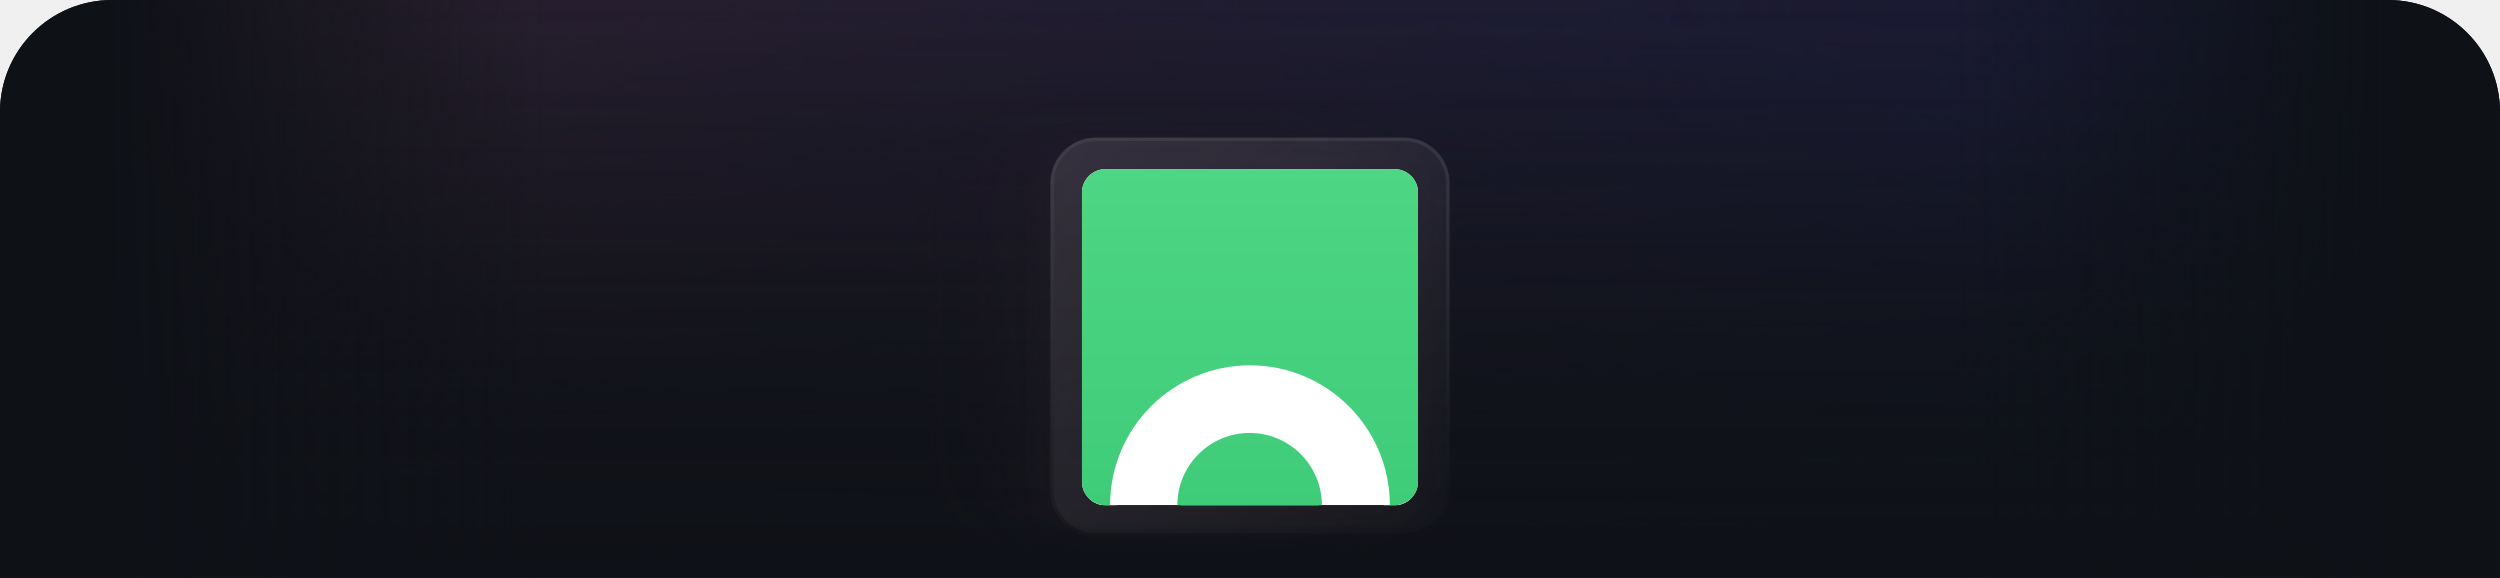
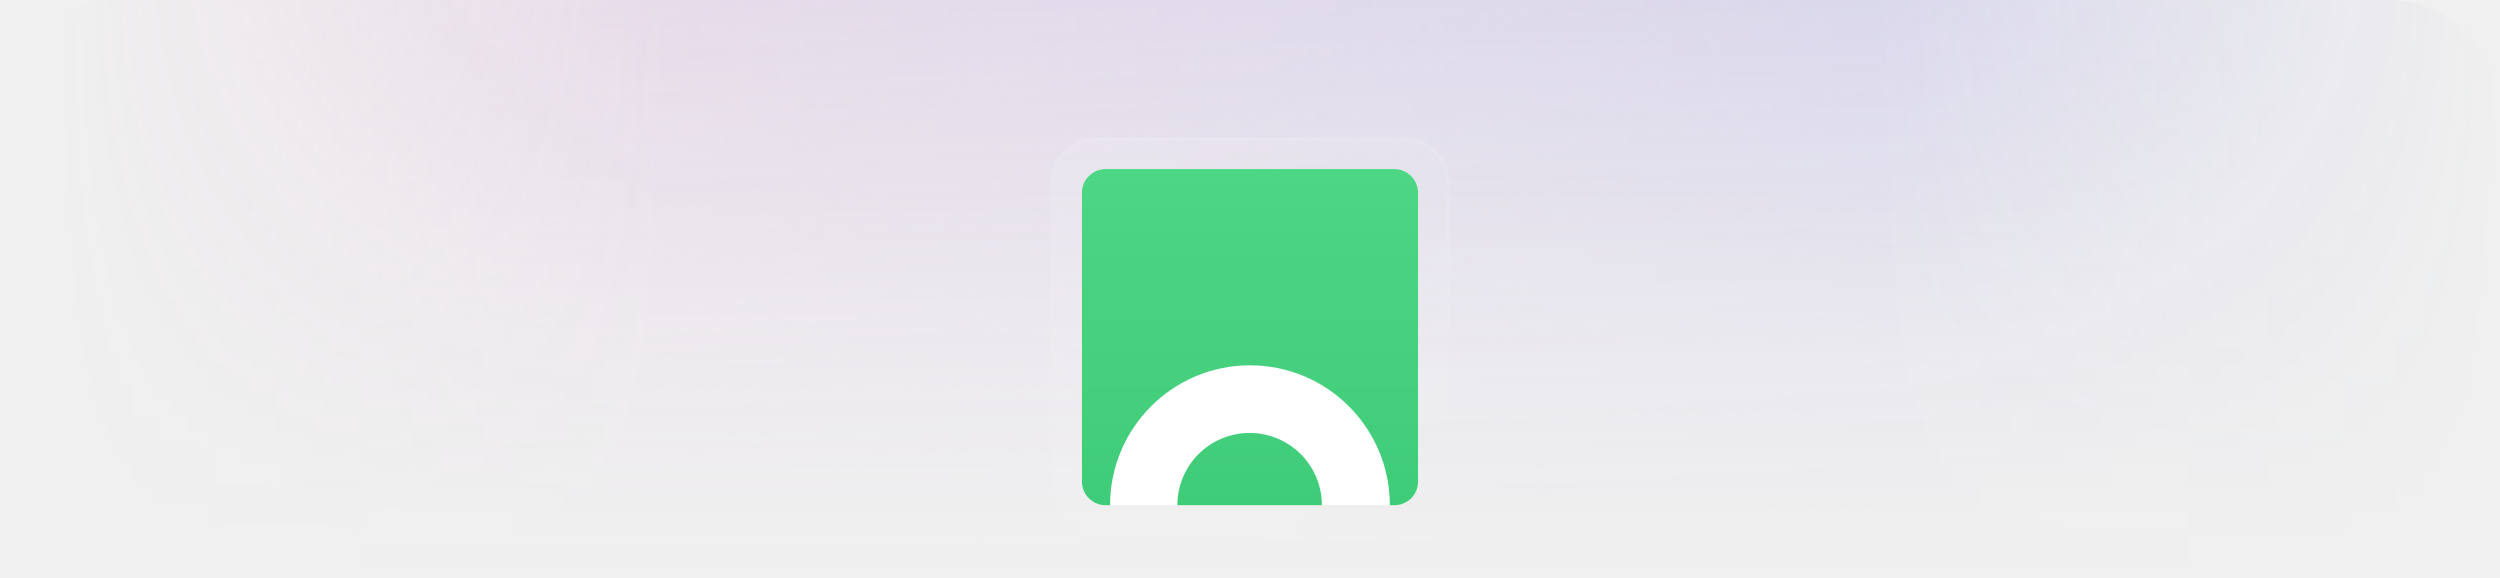
- <svg xmlns="http://www.w3.org/2000/svg" width="714" height="165" viewBox="0 0 714 165" fill="none">
-   <g clip-path="url(#clip0_1715_256)">
-     <path d="M0 32C0 14.327 14.327 0 32 0H682C699.673 0 714 14.327 714 32V165H0V32Z" fill="#0E1116" />
-     <g opacity="0.3">
-       <mask id="mask0_1715_256" style="mask-type:alpha" maskUnits="userSpaceOnUse" x="-450" y="0" width="1599" height="384">
-         <rect width="1599" height="384" transform="matrix(-1 0 0 1 1149 0)" fill="url(#paint0_linear_1715_256)" />
+ <svg xmlns="http://www.w3.org/2000/svg" width="714" height="165" fill="none">
+   <g clip-path="url(#a)">
+     <mask id="c" style="mask-type:alpha" maskUnits="userSpaceOnUse" x="0" y="0" width="714" height="165">
+       <path transform="rotate(-90 0 165)" fill="url(#b)" d="M0 165h165v714H0z" />
+     </mask>
+     <g mask="url(#c)">
+       <mask id="e" style="mask-type:alpha" maskUnits="userSpaceOnUse" x="0" y="-1" width="714" height="166">
+         <path transform="rotate(90 714 0)" fill="url(#d)" d="M714 0h165v714H714z" />
      </mask>
-       <g mask="url(#mask0_1715_256)">
-         <ellipse opacity="0.6" cx="256" cy="852.8" rx="256" ry="852.8" transform="matrix(-4.85379e-08 -1 -1 3.93649e-08 728.152 271)" fill="url(#paint1_radial_1715_256)" />
-         <ellipse opacity="0.6" cx="256" cy="852.8" rx="256" ry="852.8" transform="matrix(-4.85379e-08 -1 -1 3.93649e-08 1676.45 271)" fill="url(#paint2_radial_1715_256)" />
+       <g mask="url(#e)">
+         <mask id="g" style="mask-type:alpha" maskUnits="userSpaceOnUse" x="-435" y="0" width="1584" height="165">
+           <path fill="url(#f)" d="M-435 0h1584v165H-435z" />
+         </mask>
+         <g opacity=".3" mask="url(#g)">
+           <ellipse opacity=".6" cx="256" cy="852.8" rx="256" ry="852.8" transform="matrix(0 -1 -1 0 728.152 271)" fill="url(#h)" />
+           <ellipse opacity=".6" cx="256" cy="852.8" rx="256" ry="852.8" transform="matrix(0 -1 -1 0 1676.45 271)" fill="url(#i)" />
+         </g>
      </g>
    </g>
-     <rect x="-435" width="1584" height="212" fill="url(#paint3_linear_1715_256)" />
-     <g filter="url(#filter0_bdddd_1715_256)">
-       <rect x="301" y="40.292" width="112" height="112" rx="12" fill="url(#paint4_linear_1715_256)" fill-opacity="0.1" />
-       <rect x="300.5" y="39.792" width="113" height="113" rx="12.5" stroke="url(#paint5_linear_1715_256)" stroke-opacity="0.3" />
-       <g clip-path="url(#clip1_1715_256)">
-         <path d="M311.301 52.863V144.291H318.97C318.97 123.274 336.024 106.239 357.057 106.239C378.094 106.239 395.144 123.278 395.144 144.291H402.813V52.863H311.301Z" fill="white" />
-         <path d="M356.97 124.634C346.101 124.634 337.293 133.434 337.293 144.291H376.643C376.647 133.438 367.839 124.634 356.97 124.634Z" fill="white" />
-         <g filter="url(#filter1_d_1715_256)">
-           <rect x="309" y="48.292" width="95.989" height="95.999" rx="3.373" fill="white" />
-         </g>
-         <path fill-rule="evenodd" clip-rule="evenodd" d="M308.996 51.665C308.996 49.802 310.506 48.292 312.369 48.292H401.612C403.475 48.292 404.985 49.802 404.985 51.665V140.919C404.985 142.781 403.475 144.291 401.612 144.291H396.941C396.941 122.228 379.056 104.337 356.99 104.337C334.929 104.337 317.04 122.223 317.04 144.291H312.369C310.506 144.291 308.996 142.781 308.996 140.919V51.665ZM336.254 144.292C336.254 132.892 345.494 123.652 356.894 123.652C368.294 123.652 377.534 132.896 377.529 144.292H336.254Z" fill="url(#paint6_linear_1715_256)" />
+     <rect x="301" y="40.292" width="112" height="112" rx="12" fill="url(#j)" fill-opacity=".1" />
+     <rect x="300.5" y="39.792" width="113" height="113" rx="12.5" stroke="url(#k)" stroke-opacity=".3" />
+     <g clip-path="url(#l)">
+       <path d="M311.301 52.863v91.428h7.669c0-21.017 17.054-38.052 38.087-38.052 21.037 0 38.087 17.039 38.087 38.052h7.669V52.863h-91.512Z" fill="#fff" />
+       <path d="M356.97 124.634c-10.869 0-19.677 8.8-19.677 19.657h39.35c.004-10.853-8.804-19.657-19.673-19.657Z" fill="#fff" />
+       <g filter="url(#m)">
+         <rect x="309" y="48.292" width="95.989" height="95.999" rx="3.373" fill="#fff" />
      </g>
+       <path fill-rule="evenodd" clip-rule="evenodd" d="M308.996 51.665a3.373 3.373 0 0 1 3.373-3.373h89.243a3.373 3.373 0 0 1 3.373 3.373v89.254a3.373 3.373 0 0 1-3.373 3.372h-4.671c0-22.063-17.885-39.954-39.951-39.954-22.061 0-39.95 17.886-39.95 39.954h-4.671a3.373 3.373 0 0 1-3.373-3.372V51.665Zm27.258 92.627c0-11.4 9.24-20.64 20.64-20.64s20.64 9.244 20.635 20.64h-41.275Z" fill="url(#n)" />
    </g>
-     <rect x="-435" y="149" width="1584" height="16" fill="url(#paint7_linear_1715_256)" />
-     <rect x="157" width="165" height="157" transform="rotate(90 157 0)" fill="url(#paint8_linear_1715_256)" />
-     <rect x="557" y="165" width="165" height="157" transform="rotate(-90 557 165)" fill="url(#paint9_linear_1715_256)" />
  </g>
  <defs>
-     <filter id="filter0_bdddd_1715_256" x="230" y="15.292" width="196" height="154" filterUnits="userSpaceOnUse" color-interpolation-filters="sRGB">
+     <linearGradient id="b" x1="83" y1="165" x2="83" y2="879" gradientUnits="userSpaceOnUse">
+       <stop offset=".751" stop-color="#0E1116" />
+       <stop offset="1" stop-color="#0E1116" stop-opacity="0" />
+     </linearGradient>
+     <linearGradient id="d" x1="796" y1="0" x2="796" y2="697.5" gradientUnits="userSpaceOnUse">
+       <stop offset=".751" stop-color="#0E1116" />
+       <stop offset="1" stop-color="#0E1116" stop-opacity="0" />
+     </linearGradient>
+     <linearGradient id="f" x1="357" y1="0" x2="357" y2="165" gradientUnits="userSpaceOnUse">
+       <stop stop-color="#0E1116" />
+       <stop offset="1" stop-color="#0E1116" stop-opacity="0" />
+     </linearGradient>
+     <linearGradient id="j" x1="301" y1="43.438" x2="415.121" y2="154.165" gradientUnits="userSpaceOnUse">
+       <stop stop-color="#fff" />
+       <stop offset="1" stop-color="#fff" stop-opacity=".1" />
+     </linearGradient>
+     <linearGradient id="k" x1="413" y1="148.65" x2="393.104" y2="25.2" gradientUnits="userSpaceOnUse">
+       <stop stop-color="#fff" stop-opacity="0" />
+       <stop offset="1" stop-color="#fff" stop-opacity=".5" />
+     </linearGradient>
+     <linearGradient id="n" x1="356.99" y1="48.292" x2="356.99" y2="144.292" gradientUnits="userSpaceOnUse">
+       <stop stop-color="#4DD684" />
+       <stop offset="1" stop-color="#3FCC78" />
+     </linearGradient>
+     <radialGradient id="h" cx="0" cy="0" r="1" gradientUnits="userSpaceOnUse" gradientTransform="matrix(-237 0 0 -869.679 256 852.8)">
+       <stop stop-color="#FC82BD" />
+       <stop offset="1" stop-color="#FC82BD" stop-opacity="0" />
+     </radialGradient>
+     <radialGradient id="i" cx="0" cy="0" r="1" gradientUnits="userSpaceOnUse" gradientTransform="matrix(-256 0 0 -939.401 256 852.8)">
+       <stop stop-color="#4247D9" />
+       <stop offset="1" stop-color="#4247D9" stop-opacity="0" />
+     </radialGradient>
+     <clipPath id="a">
+       <path d="M0 32C0 14.327 14.327 0 32 0h650c17.673 0 32 14.327 32 32v133H0V32Z" fill="#fff" />
+     </clipPath>
+     <clipPath id="l">
+       <rect x="309" y="48.292" width="96" height="96" rx="6.745" fill="#fff" />
+     </clipPath>
+     <filter id="m" x="282.342" y="21.634" width="149.305" height="149.316" filterUnits="userSpaceOnUse" color-interpolation-filters="sRGB">
      <feFlood flood-opacity="0" result="BackgroundImageFix" />
-       <feGaussianBlur in="BackgroundImageFix" stdDeviation="6" />
-       <feComposite in2="SourceAlpha" operator="in" result="effect1_backgroundBlur_1715_256" />
-       <feColorMatrix in="SourceAlpha" type="matrix" values="0 0 0 0 0 0 0 0 0 0 0 0 0 0 0 0 0 0 127 0" result="hardAlpha" />
-       <feOffset dx="-3" />
-       <feGaussianBlur stdDeviation="3.5" />
-       <feColorMatrix type="matrix" values="0 0 0 0 0.188 0 0 0 0 0.129 0 0 0 0 0.18 0 0 0 0.1 0" />
-       <feBlend mode="normal" in2="effect1_backgroundBlur_1715_256" result="effect2_dropShadow_1715_256" />
-       <feColorMatrix in="SourceAlpha" type="matrix" values="0 0 0 0 0 0 0 0 0 0 0 0 0 0 0 0 0 0 127 0" result="hardAlpha" />
-       <feOffset dx="-13" dy="-1" />
-       <feGaussianBlur stdDeviation="6.5" />
-       <feColorMatrix type="matrix" values="0 0 0 0 0.188 0 0 0 0 0.129 0 0 0 0 0.18 0 0 0 0.09 0" />
-       <feBlend mode="normal" in2="effect2_dropShadow_1715_256" result="effect3_dropShadow_1715_256" />
-       <feColorMatrix in="SourceAlpha" type="matrix" values="0 0 0 0 0 0 0 0 0 0 0 0 0 0 0 0 0 0 127 0" result="hardAlpha" />
-       <feOffset dx="-28" dy="-2" />
-       <feGaussianBlur stdDeviation="8.5" />
-       <feColorMatrix type="matrix" values="0 0 0 0 0.188 0 0 0 0 0.129 0 0 0 0 0.18 0 0 0 0.05 0" />
-       <feBlend mode="normal" in2="effect3_dropShadow_1715_256" result="effect4_dropShadow_1715_256" />
-       <feColorMatrix in="SourceAlpha" type="matrix" values="0 0 0 0 0 0 0 0 0 0 0 0 0 0 0 0 0 0 127 0" result="hardAlpha" />
-       <feOffset dx="-50" dy="-4" />
-       <feGaussianBlur stdDeviation="10" />
-       <feColorMatrix type="matrix" values="0 0 0 0 0.188 0 0 0 0 0.129 0 0 0 0 0.18 0 0 0 0.01 0" />
-       <feBlend mode="normal" in2="effect4_dropShadow_1715_256" result="effect5_dropShadow_1715_256" />
-       <feBlend mode="normal" in="SourceGraphic" in2="effect5_dropShadow_1715_256" result="shape" />
-     </filter>
-     <filter id="filter1_d_1715_256" x="282.342" y="21.634" width="149.305" height="149.316" filterUnits="userSpaceOnUse" color-interpolation-filters="sRGB">
-       <feFlood flood-opacity="0" result="BackgroundImageFix" />
-       <feColorMatrix in="SourceAlpha" type="matrix" values="0 0 0 0 0 0 0 0 0 0 0 0 0 0 0 0 0 0 127 0" result="hardAlpha" />
-       <feMorphology radius="20.489" operator="erode" in="SourceAlpha" result="effect1_dropShadow_1715_256" />
+       <feColorMatrix in="SourceAlpha" values="0 0 0 0 0 0 0 0 0 0 0 0 0 0 0 0 0 0 127 0" result="hardAlpha" />
+       <feMorphology radius="20.489" in="SourceAlpha" result="effect1_dropShadow_1722_189" />
      <feOffset />
      <feGaussianBlur stdDeviation="23.574" />
      <feComposite in2="hardAlpha" operator="out" />
-       <feColorMatrix type="matrix" values="0 0 0 0 0.259 0 0 0 0 0.927 0 0 0 0 0.527 0 0 0 0.4 0" />
-       <feBlend mode="normal" in2="BackgroundImageFix" result="effect1_dropShadow_1715_256" />
-       <feBlend mode="normal" in="SourceGraphic" in2="effect1_dropShadow_1715_256" result="shape" />
+       <feColorMatrix values="0 0 0 0 0.259 0 0 0 0 0.927 0 0 0 0 0.527 0 0 0 0.4 0" />
+       <feBlend in2="BackgroundImageFix" result="effect1_dropShadow_1722_189" />
+       <feBlend in="SourceGraphic" in2="effect1_dropShadow_1722_189" result="shape" />
    </filter>
-     <linearGradient id="paint0_linear_1715_256" x1="754.528" y1="1.01358e-05" x2="771.823" y2="228.692" gradientUnits="userSpaceOnUse">
-       <stop />
-       <stop offset="1" stop-color="#D9D9D9" stop-opacity="0" />
-     </linearGradient>
-     <radialGradient id="paint1_radial_1715_256" cx="0" cy="0" r="1" gradientUnits="userSpaceOnUse" gradientTransform="translate(256 852.8) rotate(-180) scale(237 869.679)">
-       <stop stop-color="#FC82BD" />
-       <stop offset="1" stop-color="#FC82BD" stop-opacity="0" />
-     </radialGradient>
-     <radialGradient id="paint2_radial_1715_256" cx="0" cy="0" r="1" gradientUnits="userSpaceOnUse" gradientTransform="translate(256 852.8) rotate(-180) scale(256 939.401)">
-       <stop stop-color="#4247D9" />
-       <stop offset="1" stop-color="#4247D9" stop-opacity="0" />
-     </radialGradient>
-     <linearGradient id="paint3_linear_1715_256" x1="357" y1="212" x2="357" y2="0" gradientUnits="userSpaceOnUse">
-       <stop stop-color="#0E1116" />
-       <stop offset="1" stop-color="#0E1116" stop-opacity="0" />
-     </linearGradient>
-     <linearGradient id="paint4_linear_1715_256" x1="301" y1="43.438" x2="415.121" y2="154.165" gradientUnits="userSpaceOnUse">
-       <stop stop-color="white" />
-       <stop offset="1" stop-color="white" stop-opacity="0.1" />
-     </linearGradient>
-     <linearGradient id="paint5_linear_1715_256" x1="413" y1="148.65" x2="393.104" y2="25.2" gradientUnits="userSpaceOnUse">
-       <stop stop-color="white" stop-opacity="0" />
-       <stop offset="1" stop-color="white" stop-opacity="0.5" />
-     </linearGradient>
-     <linearGradient id="paint6_linear_1715_256" x1="356.99" y1="48.292" x2="356.99" y2="144.292" gradientUnits="userSpaceOnUse">
-       <stop stop-color="#4DD684" />
-       <stop offset="1" stop-color="#3FCC78" />
-     </linearGradient>
-     <linearGradient id="paint7_linear_1715_256" x1="357" y1="165" x2="357" y2="149" gradientUnits="userSpaceOnUse">
-       <stop stop-color="#0E1116" />
-       <stop offset="1" stop-color="#0E1116" stop-opacity="0" />
-     </linearGradient>
-     <linearGradient id="paint8_linear_1715_256" x1="239.5" y1="157" x2="239.5" y2="0" gradientUnits="userSpaceOnUse">
-       <stop offset="0.197" stop-color="#0E1116" />
-       <stop offset="1" stop-color="#0E1116" stop-opacity="0" />
-     </linearGradient>
-     <linearGradient id="paint9_linear_1715_256" x1="639.5" y1="322" x2="639.5" y2="165" gradientUnits="userSpaceOnUse">
-       <stop offset="0.196" stop-color="#0E1116" />
-       <stop offset="1" stop-color="#0E1116" stop-opacity="0" />
-     </linearGradient>
-     <clipPath id="clip0_1715_256">
-       <path d="M0 32C0 14.327 14.327 0 32 0H682C699.673 0 714 14.327 714 32V165H0V32Z" fill="white" />
-     </clipPath>
-     <clipPath id="clip1_1715_256">
-       <rect x="309" y="48.292" width="96" height="96" rx="6.745" fill="white" />
-     </clipPath>
  </defs>
</svg>
